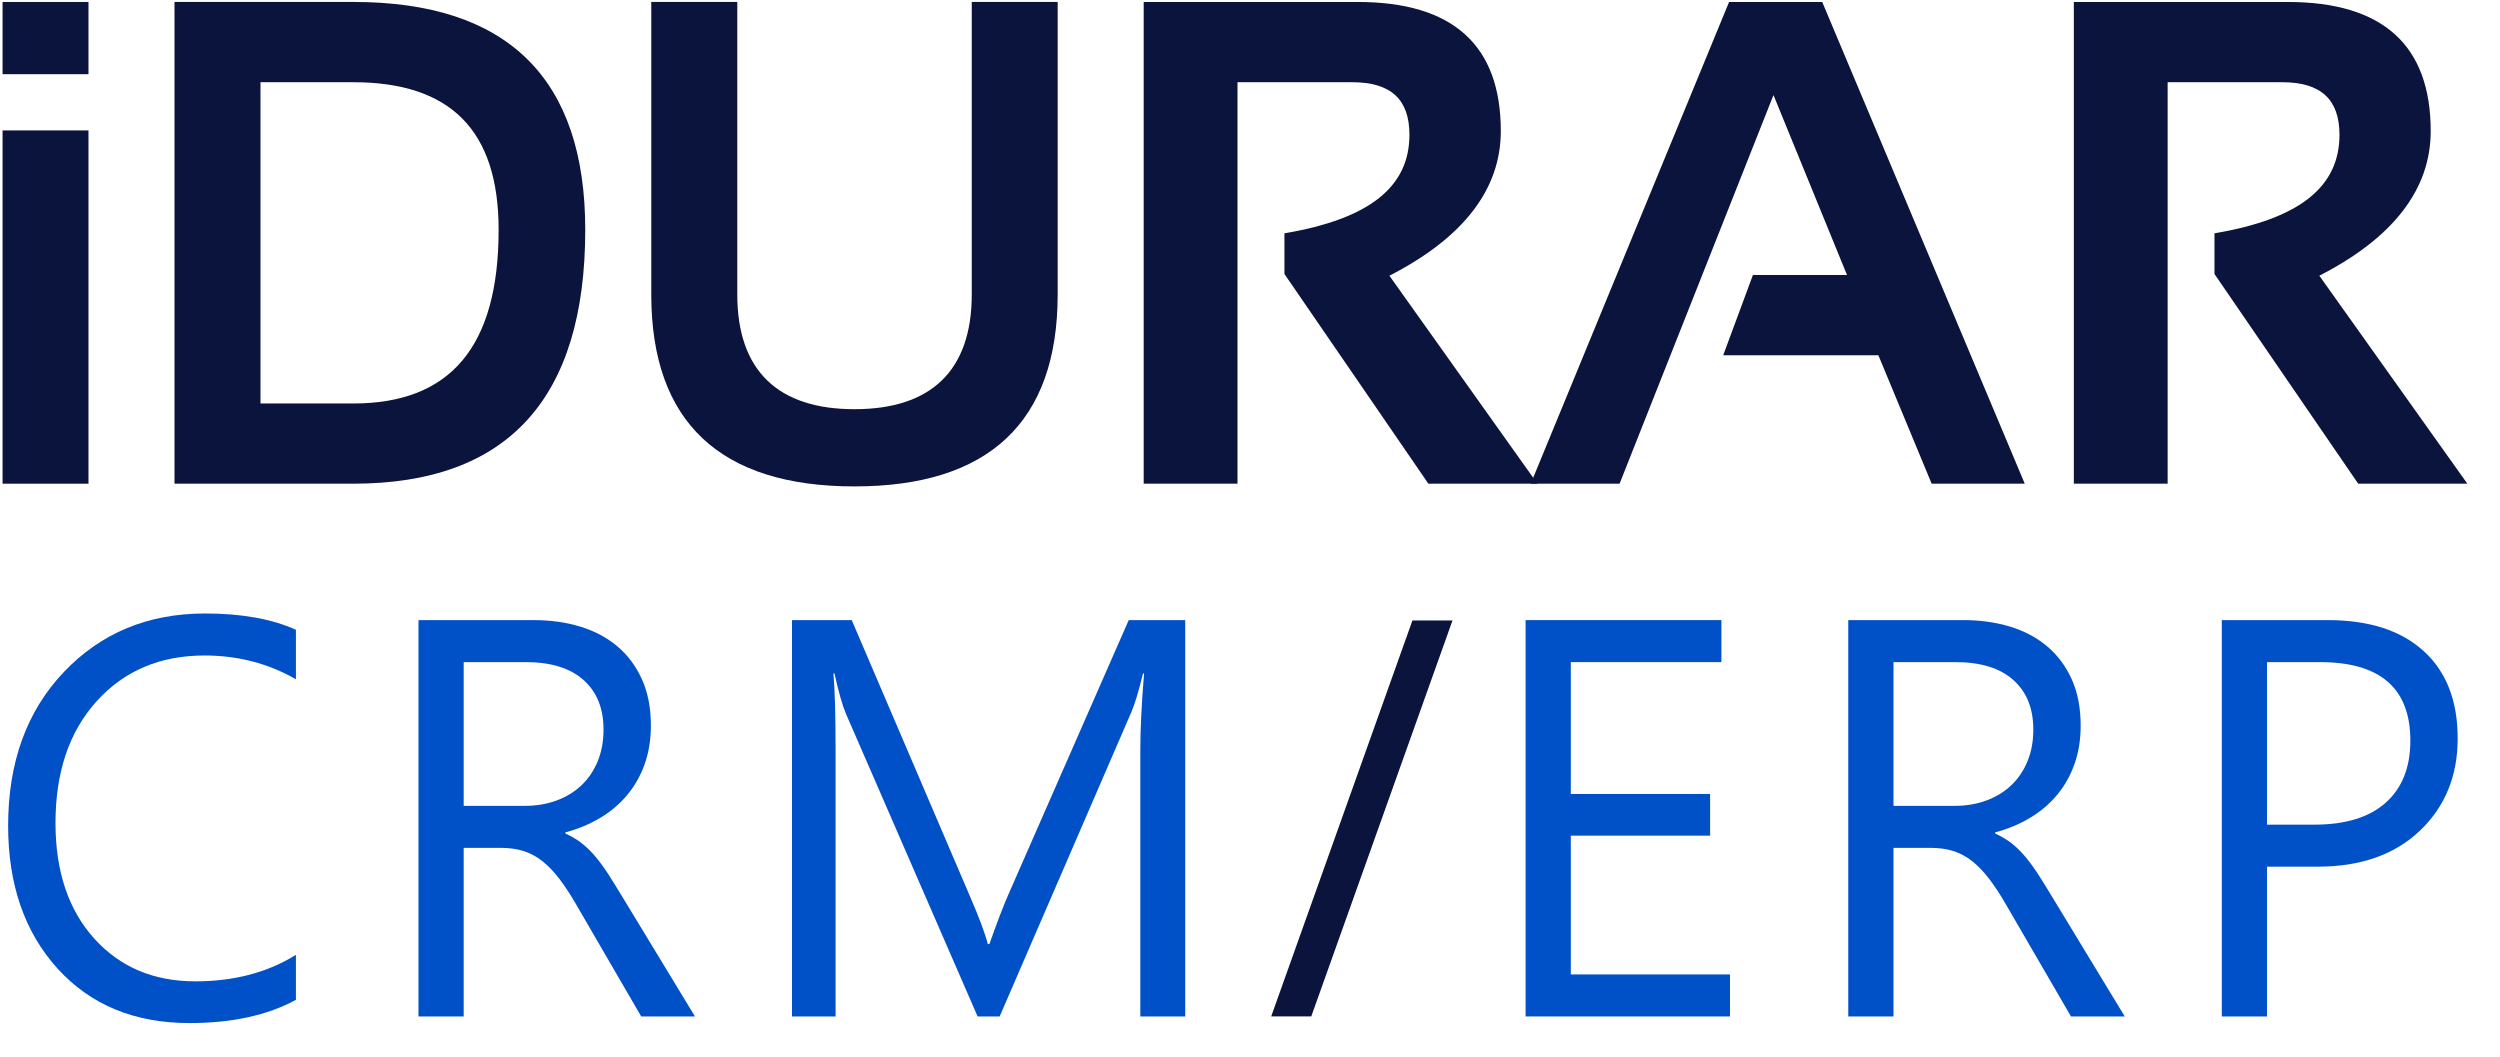
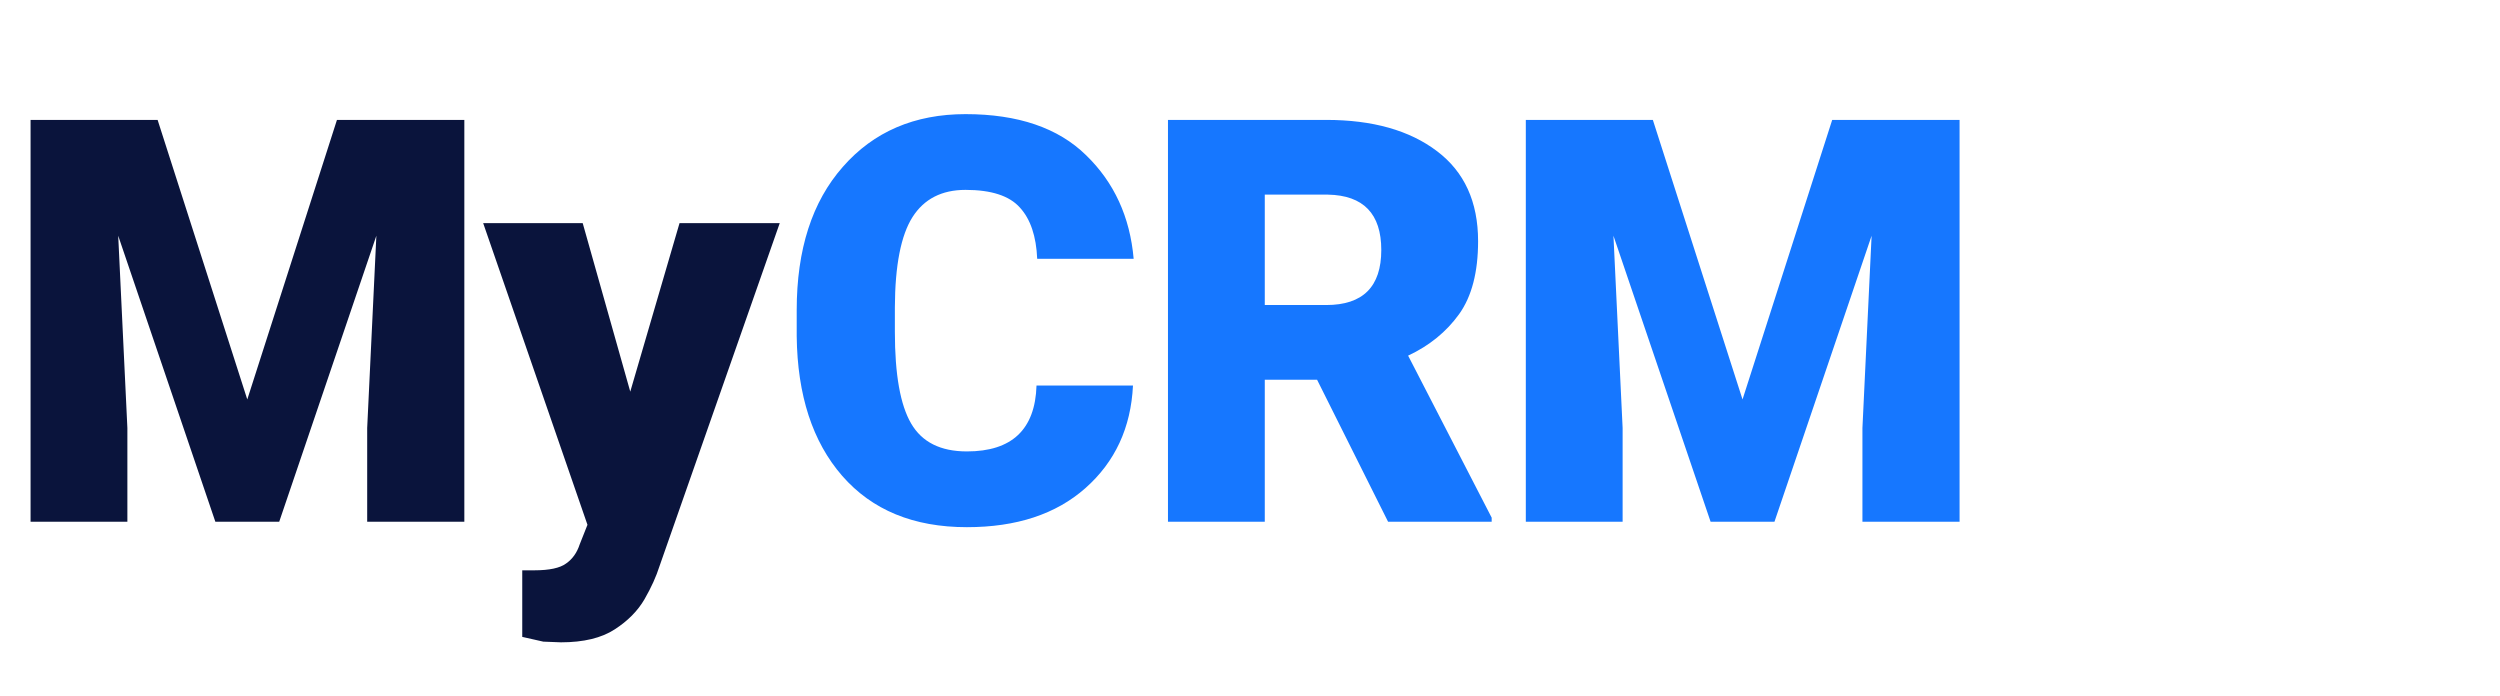
- <svg xmlns="http://www.w3.org/2000/svg" width="71" height="30" viewBox="0 0 71 30" fill="none">
-   <path d="M8.404 28.396C7.594 28.835 6.586 29.055 5.379 29.055C3.821 29.055 2.573 28.54 1.636 27.509C0.7 26.478 0.231 25.125 0.231 23.451C0.231 21.651 0.758 20.196 1.812 19.087C2.866 17.977 4.203 17.423 5.822 17.423C6.861 17.423 7.721 17.577 8.404 17.886V19.291C7.62 18.841 6.754 18.616 5.807 18.616C4.549 18.616 3.529 19.048 2.748 19.911C1.966 20.774 1.576 21.928 1.576 23.373C1.576 24.744 1.941 25.836 2.672 26.65C3.402 27.463 4.361 27.87 5.547 27.87C6.647 27.87 7.599 27.619 8.404 27.117V28.396Z" fill="#0050C8" />
-   <path d="M19.737 28.867H18.21L16.377 25.711C16.209 25.418 16.045 25.169 15.888 24.962C15.73 24.755 15.568 24.587 15.403 24.456C15.237 24.325 15.059 24.23 14.868 24.169C14.677 24.109 14.462 24.079 14.223 24.079H13.169V28.867H11.885V17.611H15.155C15.633 17.611 16.075 17.673 16.48 17.796C16.884 17.919 17.236 18.106 17.534 18.357C17.832 18.608 18.064 18.921 18.232 19.295C18.401 19.669 18.485 20.107 18.485 20.61C18.485 21.002 18.427 21.362 18.313 21.689C18.198 22.016 18.035 22.308 17.824 22.564C17.613 22.821 17.358 23.039 17.06 23.219C16.762 23.4 16.427 23.54 16.056 23.64V23.671C16.239 23.755 16.398 23.85 16.533 23.957C16.668 24.064 16.797 24.192 16.919 24.338C17.041 24.484 17.162 24.651 17.282 24.836C17.401 25.022 17.535 25.238 17.683 25.484L19.737 28.867ZM13.169 18.804V22.886H14.91C15.231 22.886 15.527 22.836 15.8 22.737C16.072 22.637 16.308 22.495 16.506 22.309C16.705 22.123 16.86 21.895 16.973 21.626C17.084 21.357 17.14 21.054 17.14 20.72C17.14 20.118 16.951 19.648 16.571 19.311C16.192 18.973 15.643 18.804 14.925 18.804H13.169Z" fill="#0050C8" />
-   <path d="M33.66 28.867H32.385V21.316C32.385 20.72 32.42 19.989 32.492 19.126H32.461C32.338 19.634 32.229 19.997 32.133 20.217L28.39 28.867H27.764L24.029 20.28C23.922 20.029 23.812 19.644 23.7 19.126H23.669C23.71 19.576 23.731 20.311 23.731 21.332V28.867H22.493V17.611H24.189L27.549 25.46C27.809 26.062 27.978 26.512 28.054 26.811H28.099C28.318 26.193 28.494 25.733 28.627 25.429L32.056 17.611H33.66V28.867Z" fill="#0050C8" />
-   <path d="M49.132 28.867H43.327V17.611H48.888V18.804H44.611V22.549H48.567V23.733H44.611V27.674H49.132V28.867Z" fill="#0050C8" />
-   <path d="M60.343 28.867H58.816L56.983 25.711C56.815 25.418 56.652 25.169 56.494 24.962C56.336 24.755 56.174 24.587 56.009 24.456C55.843 24.325 55.665 24.23 55.474 24.169C55.283 24.109 55.068 24.079 54.829 24.079H53.775V28.867H52.491V17.611H55.761C56.239 17.611 56.681 17.673 57.086 17.796C57.491 17.919 57.842 18.106 58.14 18.357C58.438 18.608 58.67 18.921 58.839 19.295C59.007 19.669 59.091 20.107 59.091 20.61C59.091 21.002 59.034 21.362 58.919 21.689C58.804 22.016 58.642 22.308 58.43 22.564C58.219 22.821 57.964 23.039 57.666 23.219C57.368 23.4 57.034 23.54 56.662 23.64V23.671C56.845 23.755 57.004 23.85 57.139 23.957C57.274 24.064 57.403 24.192 57.525 24.338C57.647 24.484 57.768 24.651 57.888 24.836C58.008 25.022 58.141 25.238 58.289 25.484L60.343 28.867ZM53.775 18.804V22.886H55.516C55.837 22.886 56.133 22.836 56.406 22.737C56.678 22.637 56.914 22.495 57.112 22.309C57.311 22.123 57.466 21.895 57.578 21.626C57.691 21.357 57.746 21.054 57.746 20.72C57.746 20.118 57.557 19.648 57.177 19.311C56.798 18.973 56.25 18.804 55.532 18.804H53.775Z" fill="#0050C8" />
-   <path d="M64.383 24.613V28.867H63.099V17.611H66.109C67.28 17.611 68.188 17.904 68.832 18.49C69.476 19.076 69.798 19.903 69.798 20.971C69.798 22.038 69.44 22.912 68.725 23.592C68.01 24.273 67.043 24.613 65.826 24.613H64.383ZM64.383 18.804V23.42H65.727C66.613 23.42 67.289 23.212 67.755 22.796C68.221 22.38 68.454 21.792 68.454 21.033C68.454 19.547 67.598 18.804 65.887 18.804H64.383Z" fill="#0050C8" />
-   <path d="M2.513 13.737H0.073V3.704H2.513V13.737ZM2.513 2.107H0.073V0.056H2.513V2.107Z" fill="#0A143C" />
-   <path d="M10.032 11.459C12.785 11.459 14.161 9.854 14.161 6.525C14.161 3.69 12.785 2.335 10.032 2.335H7.398V11.459H10.032ZM4.956 13.737V0.055H10.032C14.424 0.055 16.621 2.231 16.621 6.525C16.621 11.317 14.424 13.737 10.032 13.737H4.956Z" fill="#0A143C" />
-   <path d="M18.496 8.362V0.055H20.939V8.362C20.939 10.535 22.102 11.621 24.267 11.621C26.433 11.621 27.598 10.535 27.598 8.362V0.055H30.038V8.362C30.038 11.997 28.072 13.814 24.267 13.814C20.463 13.814 18.496 11.997 18.496 8.362Z" fill="#0A143C" />
-   <path d="M32.481 13.737V0.056H38.559C41.27 0.056 42.623 1.289 42.623 3.723C42.623 5.369 41.569 6.749 39.459 7.83L43.663 13.737H40.566L36.478 7.781V6.626C38.919 6.214 40.028 5.291 40.028 3.828C40.028 2.823 39.503 2.335 38.401 2.335H35.145V13.737H32.481Z" fill="#0A143C" />
-   <path d="M45.996 13.737H43.473L49.106 0.056H51.751L57.503 13.737H54.859L53.346 10.089H48.939L49.783 7.81H52.455L50.367 2.7L45.996 13.737Z" fill="#0A143C" />
-   <path d="M58.897 13.737V0.056H64.971C67.68 0.056 69.032 1.289 69.032 3.723C69.032 5.369 67.979 6.749 65.869 7.83L70.073 13.737H66.973L62.891 7.781V6.626C65.334 6.214 66.441 5.291 66.441 3.828C66.441 2.823 65.913 2.335 64.811 2.335H61.561V13.737H58.897Z" fill="#0A143C" />
-   <path fill-rule="evenodd" clip-rule="evenodd" d="M41.251 17.621H40.113L36.102 28.866H37.24L41.251 17.621Z" fill="#0A143C" />
+ <svg xmlns="http://www.w3.org/2000/svg" width="115" height="32" viewBox="0 0 115 32" fill="none">
+   <text x="0" y="24" font-family="-apple-system, BlinkMacSystemFont, 'Segoe UI', Roboto, 'Helvetica Neue', Arial, sans-serif" font-size="26" font-weight="800" fill="#0A143C" letter-spacing="-0.5">My<tspan fill="#1677ff">CRM</tspan>
+   </text>
</svg>
